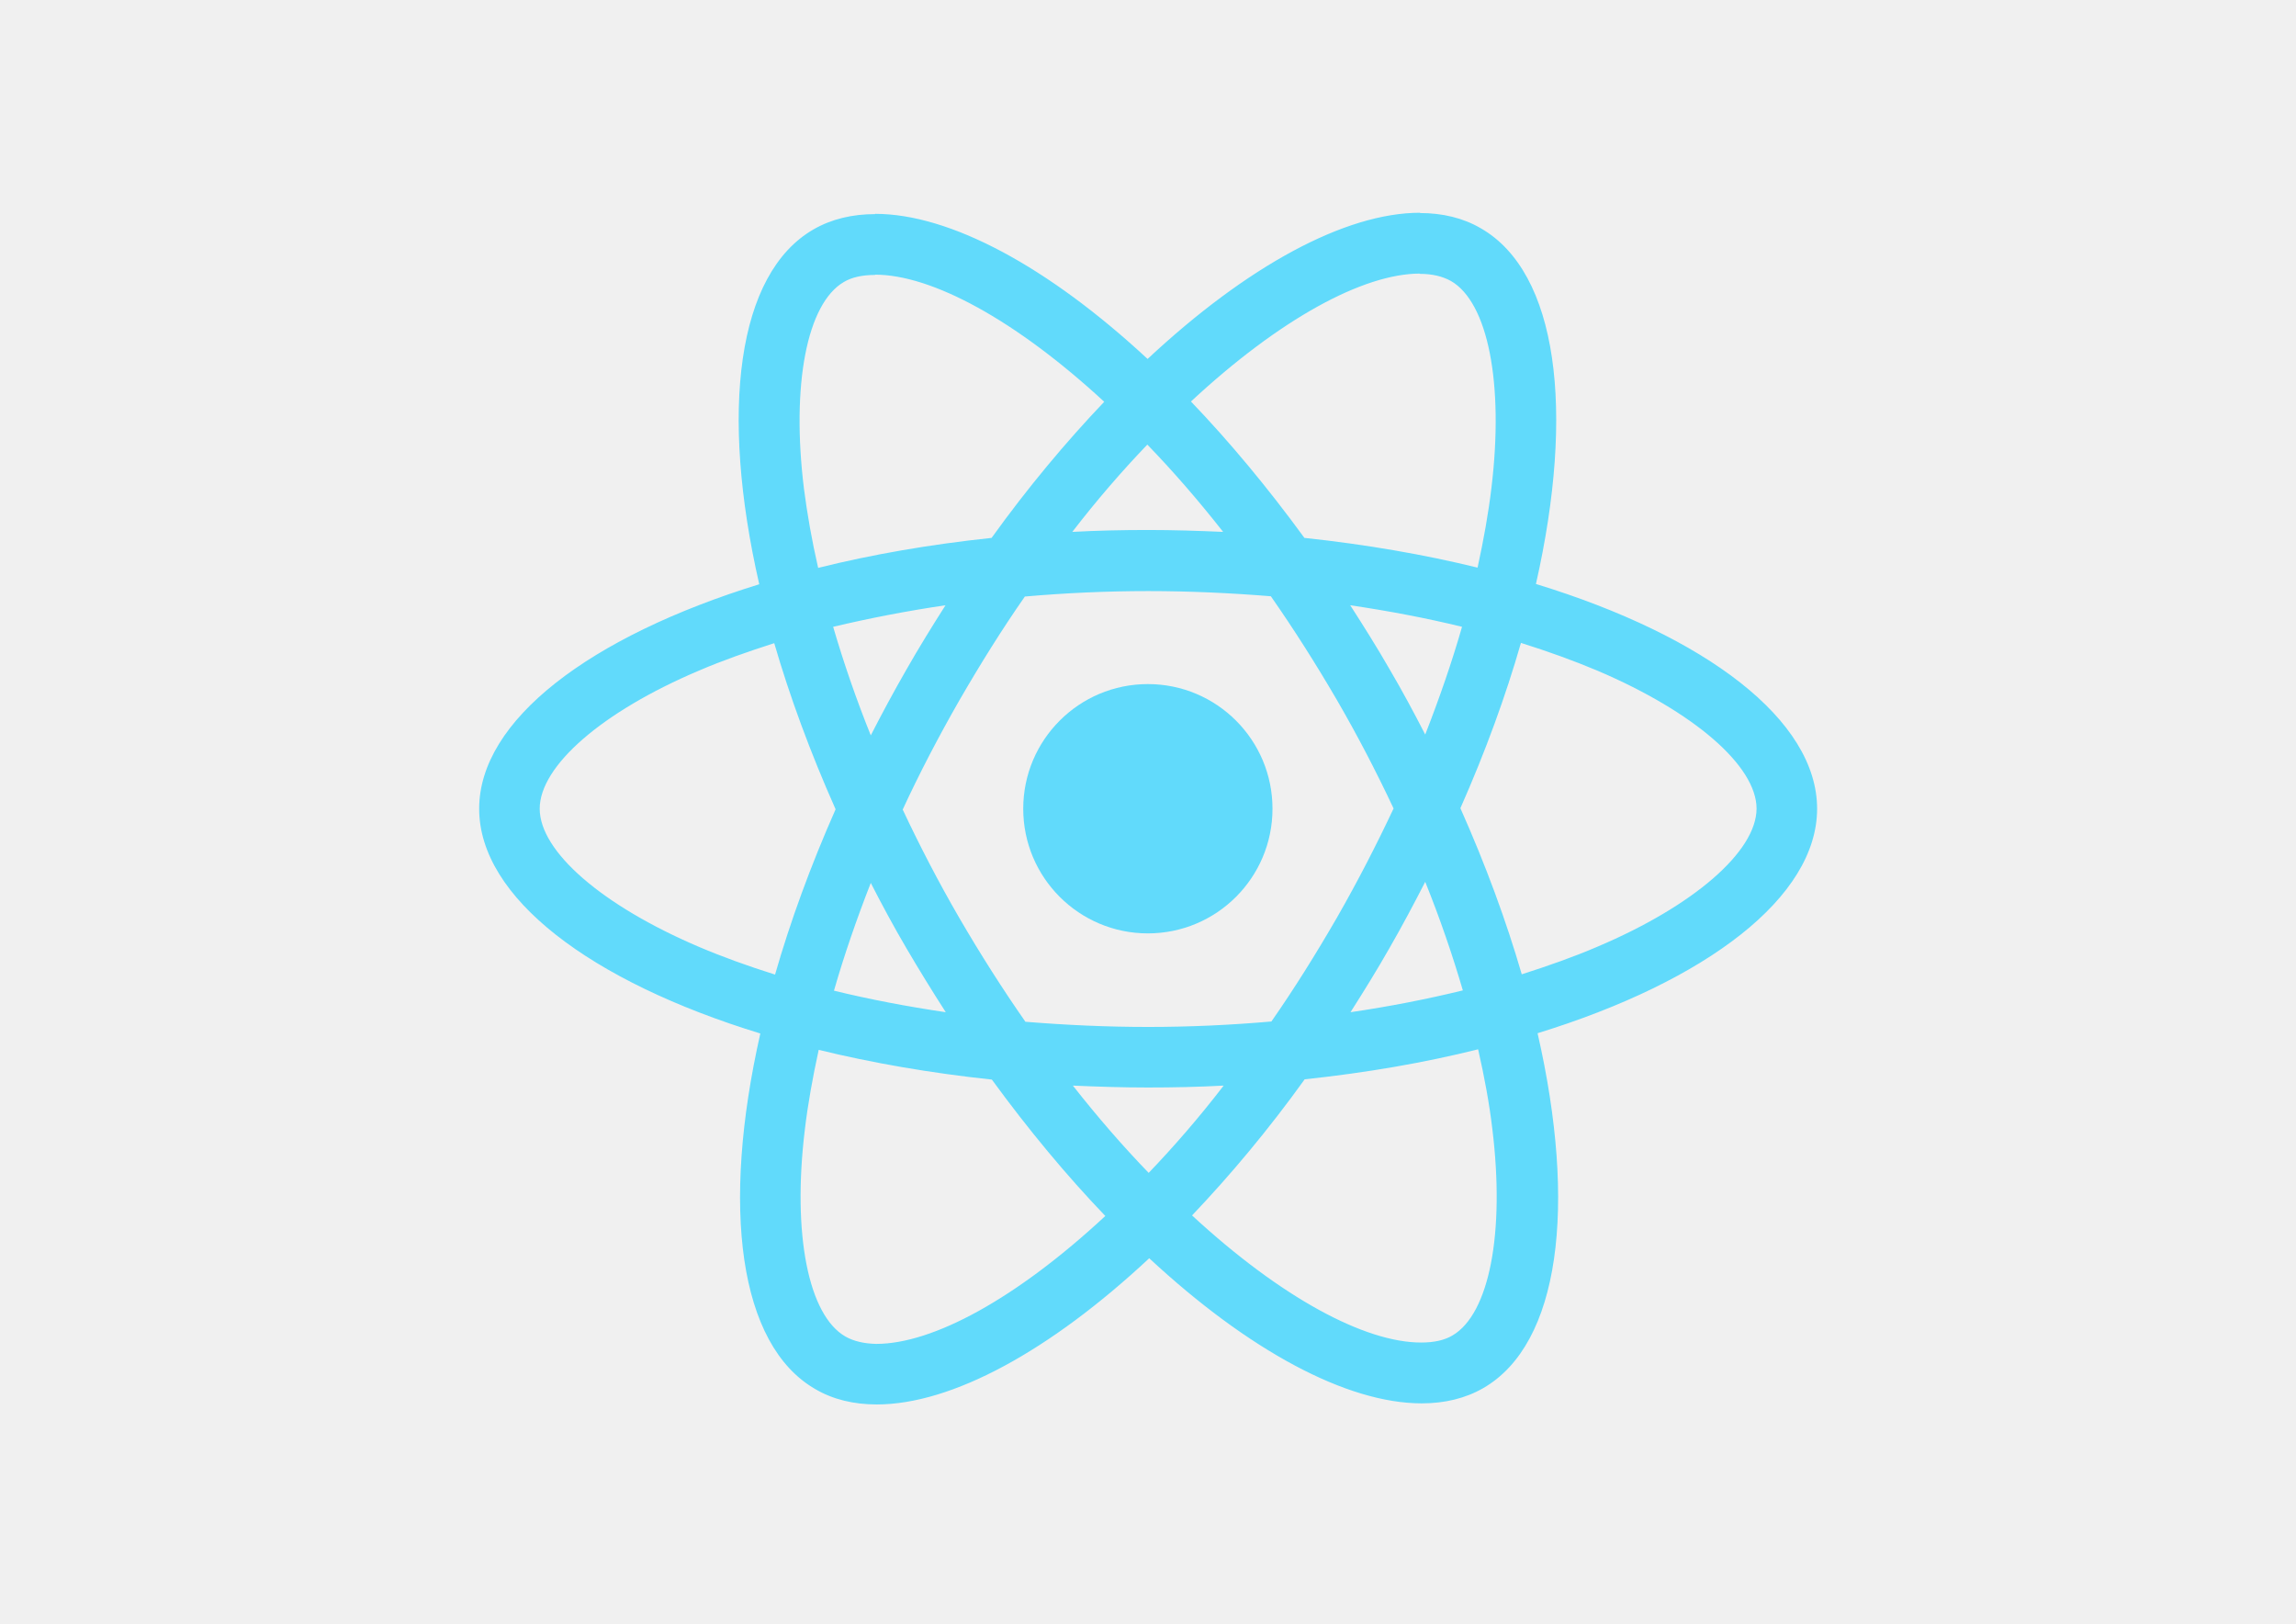
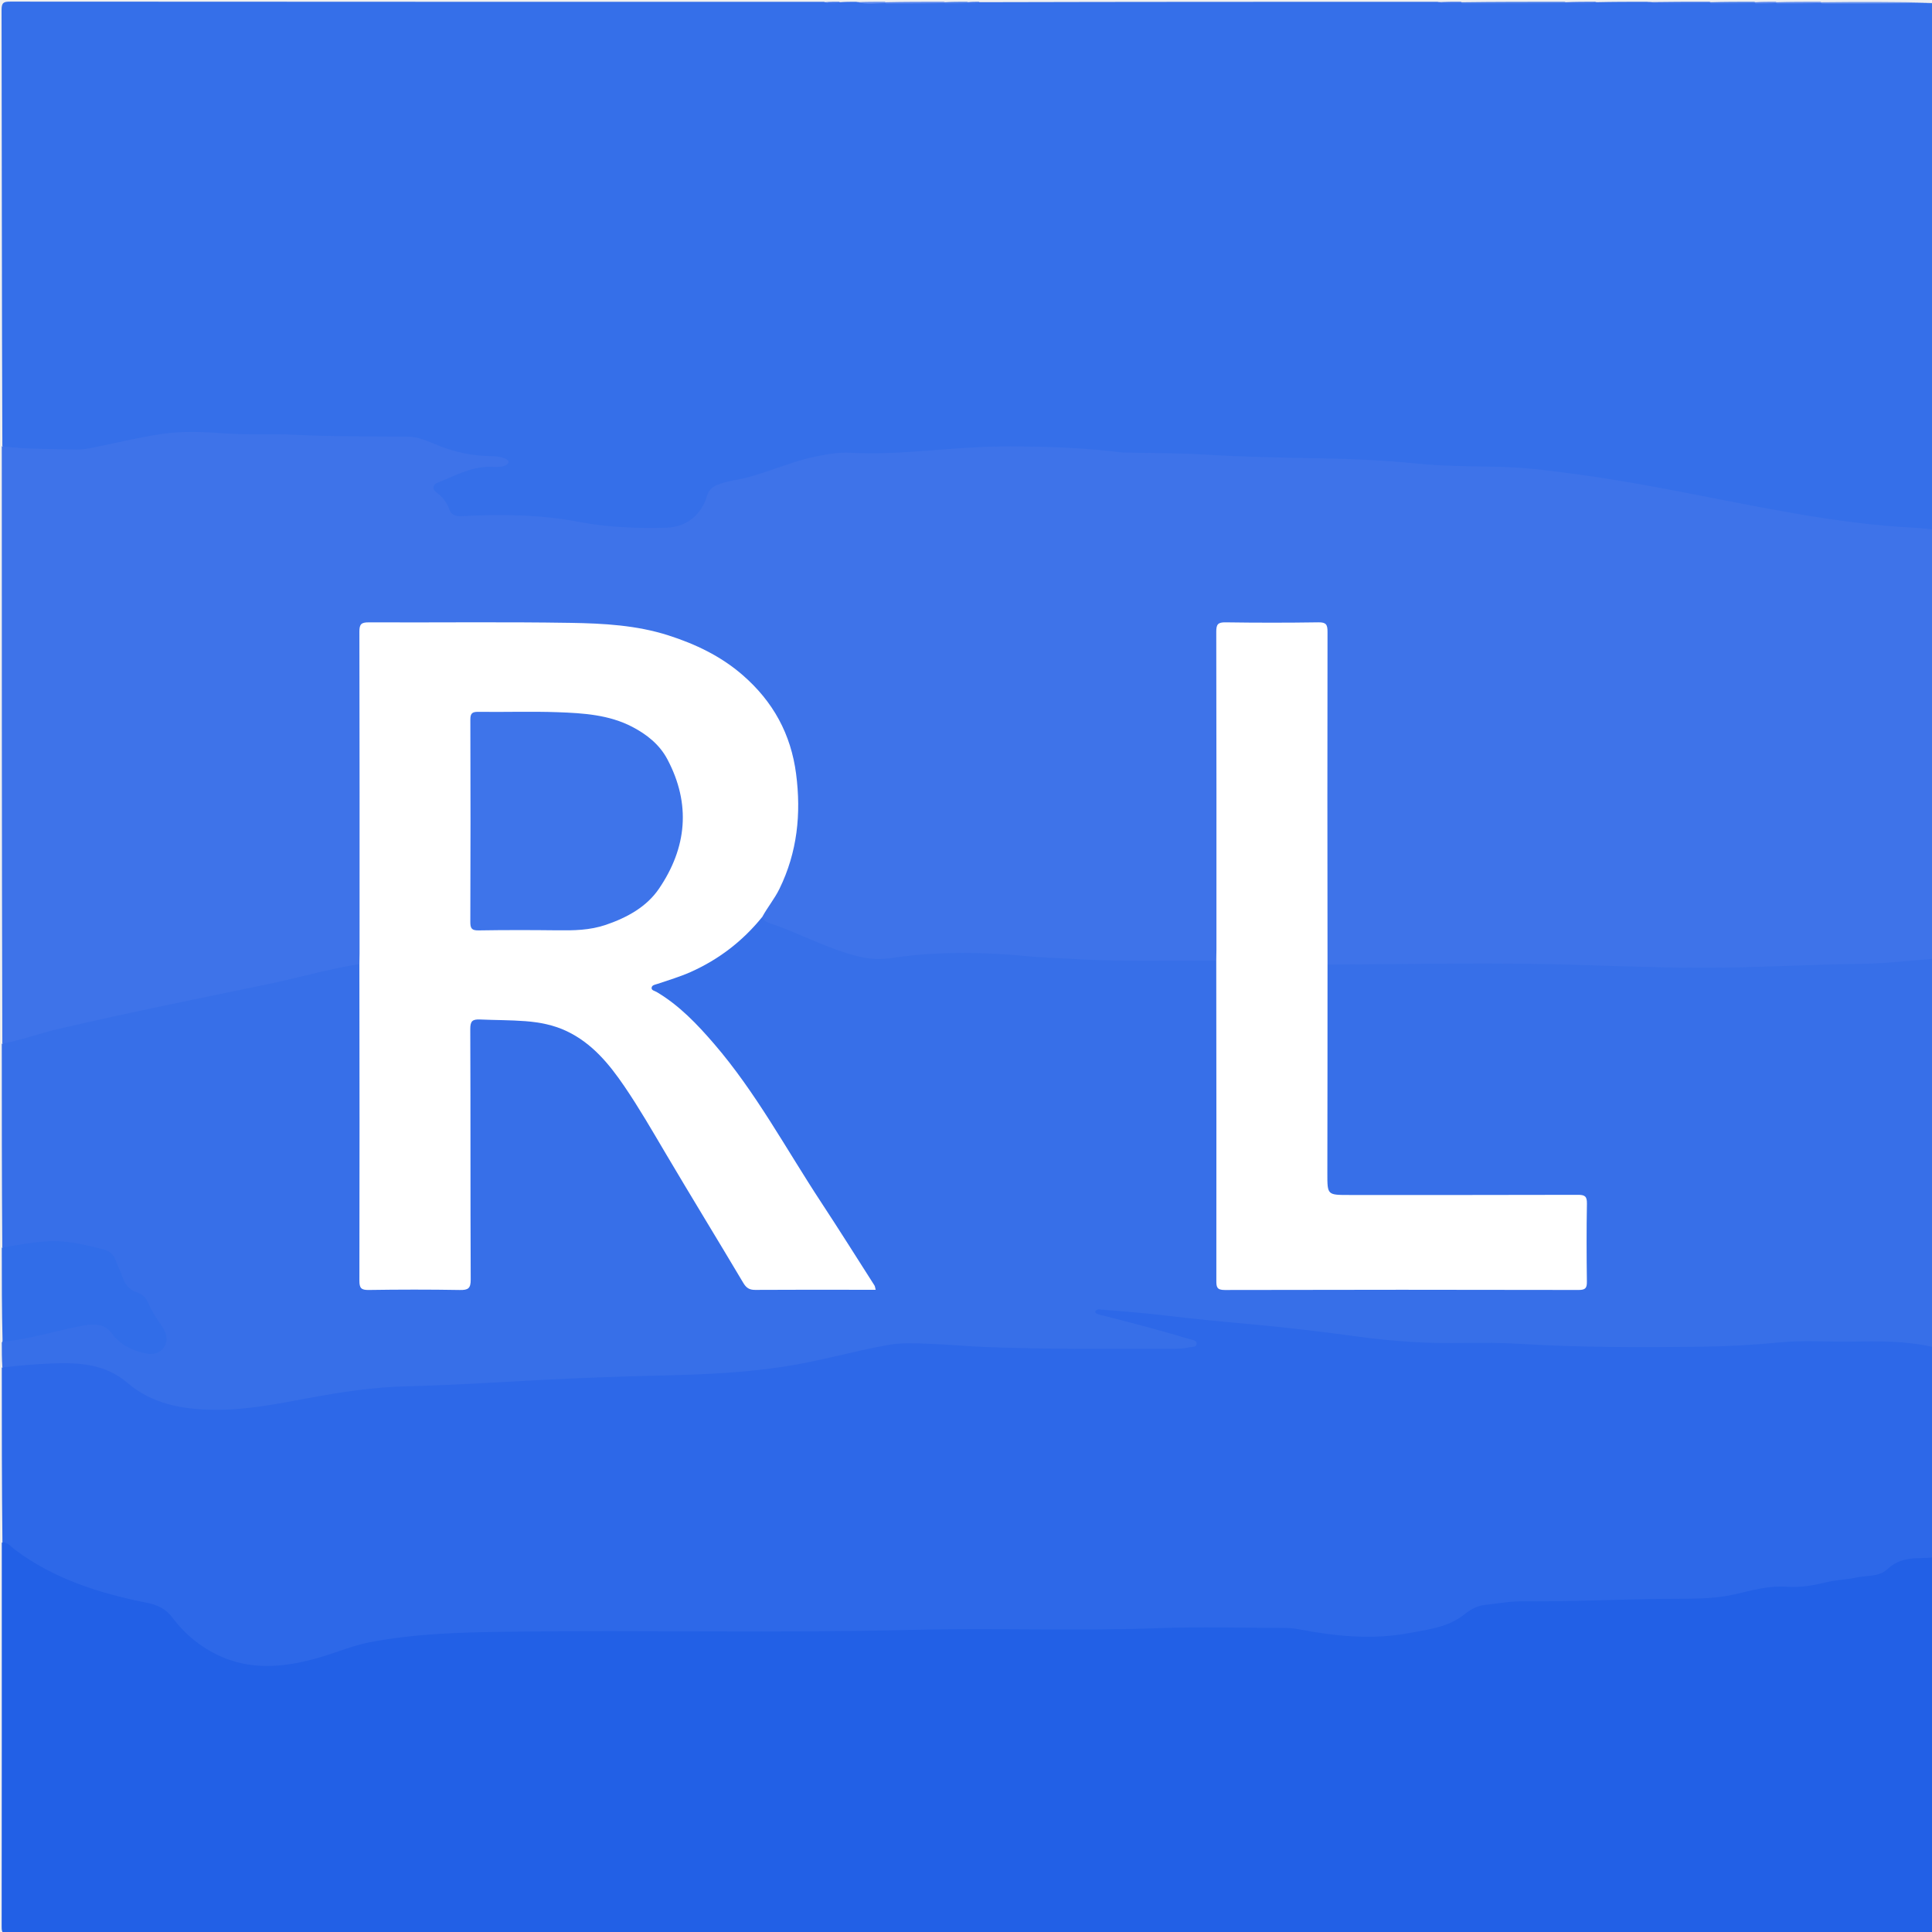
- <svg xmlns="http://www.w3.org/2000/svg" viewBox="0 0 841.9 595.3">
-   <g fill="#61DAFB">
-     <path d="M666.3 296.5c0-32.5-40.7-63.3-103.1-82.4 14.4-63.6 8-114.2-20.2-130.4-6.5-3.8-14.1-5.6-22.4-5.6v22.3c4.6 0 8.3.9 11.4 2.6 13.6 7.8 19.5 37.5 14.9 75.7-1.1 9.4-2.9 19.3-5.1 29.4-19.6-4.8-41-8.5-63.5-10.9-13.5-18.5-27.5-35.3-41.6-50 32.6-30.3 63.2-46.9 84-46.9V78c-27.5 0-63.5 19.6-99.9 53.6-36.4-33.8-72.4-53.2-99.9-53.2v22.3c20.7 0 51.4 16.5 84 46.6-14 14.7-28 31.4-41.3 49.9-22.6 2.4-44 6.1-63.6 11-2.3-10-4-19.7-5.2-29-4.7-38.2 1.1-67.9 14.6-75.8 3-1.8 6.9-2.6 11.5-2.6V78.5c-8.4 0-16 1.8-22.6 5.6-28.1 16.2-34.4 66.7-19.9 130.1-62.2 19.2-102.7 49.9-102.7 82.3 0 32.5 40.7 63.3 103.1 82.4-14.4 63.6-8 114.2 20.2 130.4 6.5 3.8 14.1 5.6 22.5 5.6 27.5 0 63.5-19.6 99.9-53.6 36.4 33.8 72.4 53.2 99.9 53.2 8.4 0 16-1.8 22.6-5.6 28.1-16.2 34.4-66.7 19.9-130.1 62-19.1 102.5-49.9 102.5-82.3zm-130.2-66.7c-3.7 12.9-8.3 26.2-13.5 39.5-4.1-8-8.4-16-13.1-24-4.6-8-9.5-15.8-14.4-23.4 14.2 2.1 27.9 4.7 41 7.9zm-45.8 106.5c-7.8 13.5-15.8 26.3-24.1 38.2-14.9 1.3-30 2-45.2 2-15.1 0-30.2-.7-45-1.9-8.3-11.9-16.4-24.6-24.2-38-7.6-13.1-14.5-26.4-20.8-39.8 6.2-13.4 13.2-26.8 20.7-39.9 7.8-13.5 15.8-26.3 24.1-38.2 14.9-1.3 30-2 45.2-2 15.1 0 30.2.7 45 1.9 8.3 11.9 16.4 24.6 24.2 38 7.6 13.1 14.5 26.4 20.8 39.8-6.3 13.4-13.2 26.8-20.7 39.9zm32.3-13c5.4 13.4 10 26.8 13.8 39.8-13.1 3.2-26.9 5.9-41.2 8 4.9-7.7 9.8-15.6 14.4-23.7 4.6-8 8.9-16.1 13-24.1zM421.2 430c-9.3-9.6-18.6-20.3-27.8-32 9 .4 18.2.7 27.5.7 9.4 0 18.7-.2 27.8-.7-9 11.7-18.3 22.4-27.5 32zm-74.4-58.9c-14.2-2.1-27.9-4.7-41-7.9 3.7-12.9 8.3-26.2 13.5-39.5 4.1 8 8.4 16 13.1 24 4.7 8 9.5 15.8 14.4 23.4zM420.7 163c9.3 9.6 18.6 20.3 27.8 32-9-.4-18.2-.7-27.5-.7-9.4 0-18.7.2-27.8.7 9-11.7 18.3-22.4 27.5-32zm-74 58.9c-4.9 7.7-9.8 15.6-14.4 23.7-4.6 8-8.9 16-13 24-5.4-13.4-10-26.8-13.8-39.8 13.1-3.1 26.9-5.8 41.2-7.9zm-90.5 125.2c-35.4-15.1-58.3-34.9-58.3-50.6 0-15.7 22.9-35.6 58.3-50.6 8.6-3.7 18-7 27.7-10.1 5.7 19.6 13.2 40 22.5 60.9-9.2 20.8-16.6 41.1-22.2 60.6-9.9-3.1-19.3-6.5-28-10.2zM310 490c-13.6-7.8-19.5-37.5-14.9-75.7 1.1-9.4 2.9-19.3 5.1-29.4 19.6 4.8 41 8.5 63.5 10.9 13.5 18.5 27.5 35.3 41.6 50-32.6 30.3-63.2 46.9-84 46.9-4.5-.1-8.3-1-11.3-2.7zm237.2-76.2c4.7 38.2-1.1 67.9-14.6 75.8-3 1.8-6.9 2.6-11.5 2.6-20.7 0-51.4-16.5-84-46.6 14-14.7 28-31.4 41.3-49.9 22.6-2.4 44-6.1 63.6-11 2.3 10.1 4.1 19.8 5.2 29.1zm38.5-66.7c-8.6 3.7-18 7-27.7 10.1-5.7-19.6-13.2-40-22.5-60.9 9.2-20.8 16.6-41.1 22.2-60.6 9.9 3.1 19.3 6.5 28.1 10.2 35.4 15.1 58.3 34.9 58.3 50.6-.1 15.7-23 35.6-58.4 50.6zM320.8 78.4z" />
-     <circle cx="420.9" cy="296.5" r="45.7" />
-     <path d="M520.5 78.1z" />
-   </g>
+ <svg xmlns="http://www.w3.org/2000/svg" version="1.1" id="Layer_1" x="0px" y="0px" width="100%" viewBox="0 0 1080 1080" enable-background="new 0 0 1080 1080" xml:space="preserve">
+   <path fill="#356FE9" opacity="1" stroke="none" d=" M892.59,1.219   C902.021,1 911.042,1 920.531,1   C930.187,2.153 939.413,1.196 948.616,1.49   C950.759,1.558 952.906,1.5 955.527,1.5   C963.947,1.5 971.891,1.5 980.311,1.5   C984.585,1.5 988.383,1.5 992.659,1.5   C1001.15,1.5 1009.163,1.5 1017.663,1.5   C1038.806,1.541 1059.462,1.418 1080.559,1.781   C1081,99.688 1081,197.375 1081,295.531   C1079.624,297.722 1077.817,298.179 1075.672,298.07   C1061.531,297.353 1047.494,295.584 1033.439,293.976   C997.632,289.878 962.629,281.307 927.224,274.973   C904.942,270.986 882.602,267.203 860.096,264.814   C847.712,263.5 835.185,263.395 822.68,263.351   C803.87,263.286 785.135,261.406 766.399,259.81   C765.238,259.712 764.081,259.499 762.915,259.518   C745.756,259.799 728.637,258.484 711.482,258.277   C690.199,258.02 668.921,255.873 647.652,255.863   C627.601,255.853 607.825,252.958 587.868,252.078   C570.165,251.298 552.429,251.479 535.013,252.974   C511.577,254.987 488.104,254.509 464.723,256.438   C456.697,257.1 448.81,258.893 441.434,261.885   C430.855,266.174 419.864,268.781 408.847,271.332   C402.406,272.823 398.256,275.796 396.401,282.556   C394.286,290.265 382.825,297.106 372.833,297.383   C356.003,297.849 339.305,297.284 322.624,294.125   C301.448,290.116 279.936,289.751 258.435,290.981   C254.038,291.233 250.943,289.582 248.956,285.913   C247.195,282.66 245.118,279.761 242.51,277.105   C238.713,273.239 239.458,269.838 244.377,267.174   C249.088,264.623 254.329,263.377 259.217,261.247   C264.163,259.091 269.458,258.502 274.833,258.079   C267.457,257.042 260.114,256.091 252.942,254.131   C248.281,252.858 243.69,251.622 239.377,249.232   C235.089,246.855 230.122,246.424 225.278,246.515   C195.788,247.066 166.334,244.808 136.848,245.483   C131.487,245.605 126.226,244.697 120.909,244.388   C101.075,243.238 81.635,245.751 62.517,250.652   C44.38,255.301 26.184,253.646 7.941,252.267   C5.602,252.09 3.332,251.474 1.318,249.314   C1,167.884 1.045,86.767 0.874,5.651   C0.865,1.391 1.993,0.899 5.844,0.902   C157.25,1.017 308.656,1 460.531,1   C463.743,2.013 466.577,1.316 469.684,1.223   C472.7,1 475.4,1 478.55,1   C484.121,2.083 489.306,1.221 494.919,1.5   C505.807,1.5 516.228,1.5 527.115,1.5   C531.525,1.5 535.47,1.5 539.859,1.5   C542.621,1.473 544.94,1.561 547.629,1.221   C633.021,1 718.042,1 803.531,1   C808.186,2.083 812.449,1.228 817.136,1.5   C836.255,1.5 854.905,1.5 874.029,1.5   C880.395,1.461 886.288,1.58 892.59,1.219  z" />
+   <path fill="#3E73E9" opacity="1" stroke="none" d=" M1,249.469   C14.859,251.198 28.86,250.928 42.818,251.303   C45.772,251.382 48.785,250.851 51.706,250.274   C64.614,247.723 77.418,244.508 90.416,242.587   C101.945,240.882 113.76,241.389 125.335,242.248   C138.67,243.238 151.974,242.377 165.264,243.05   C186.061,244.104 206.867,243.916 227.674,244.059   C234.082,244.103 239.678,246.898 245.589,249.253   C254.639,252.859 264.41,254.866 274.348,254.981   C277.214,255.014 280.01,255.248 282.629,256.494   C283.536,256.926 284.573,257.532 284.176,258.69   C283.953,259.34 283.115,259.947 282.415,260.233   C279.713,261.338 276.831,261.034 274.015,260.979   C263.262,260.771 254.174,266.106 244.622,269.822   C241.694,270.961 241.591,273.53 244.005,275.291   C247.507,277.845 249.815,280.931 251.275,285.041   C252.212,287.68 254.759,288.709 257.82,288.546   C279.798,287.375 301.778,287.55 323.443,291.714   C339.764,294.851 356.135,295.388 372.623,294.973   C383.5,294.698 392.172,287.857 395.235,277.159   C396.216,273.735 398.59,271.844 401.699,270.774   C404.369,269.855 407.114,269.029 409.892,268.569   C425.752,265.943 440.177,258.412 455.877,255.236   C462.259,253.946 468.715,252.73 475.168,253.093   C503.2,254.673 530.936,249.848 558.92,249.591   C580.931,249.388 602.749,250.061 624.56,252.612   C625.716,252.748 626.874,252.939 628.034,252.966   C643.171,253.326 658.338,253.186 673.44,254.114   C694.878,255.432 716.316,255.812 737.779,256.19   C756.212,256.515 774.69,257.373 793.026,259.218   C809.654,260.891 826.264,260.505 842.879,261.143   C856.317,261.66 869.664,263.55 883.025,265.352   C923.15,270.763 962.567,279.954 1002.401,286.865   C1025.158,290.812 1048.067,293.999 1071.202,295.051   C1074.185,295.186 1077.151,295.673 1080.563,295.998   C1081,375.688 1081,455.375 1081,535.531   C1077.262,539.768 1072.212,538.774 1067.766,539.202   C1050.193,540.895 1032.535,541.04 1014.896,541.669   C980.598,542.894 946.249,545.039 912.011,543.185   C857.867,540.252 803.735,542.331 749.609,541.436   C747.102,541.394 744.605,541.317 741.817,540.072   C738.693,536.694 739.599,532.858 739.592,529.304   C739.502,479.992 739.541,430.68 739.535,381.367   C739.535,374.704 739.562,368.04 739.526,361.376   C739.476,352.023 738.019,350.511 728.885,350.478   C716.891,350.435 704.895,350.43 692.901,350.48   C684.054,350.518 682.488,352.083 682.482,361.082   C682.443,415.892 682.479,470.702 682.447,525.512   C682.445,529.164 682.742,532.851 681.489,536.854   C678.94,539.318 676.073,539.391 673.247,539.404   C653.916,539.494 634.556,540.119 615.263,539.225   C598.33,538.439 581.383,537.115 564.46,536.018   C544.578,534.728 524.424,533.677 504.636,537.319   C489.141,540.171 474.889,536.864 460.811,531.12   C451.405,527.282 442.138,523.105 432.582,519.628   C429.638,518.556 426.488,517.644 424.846,513.959   C423.791,510.734 425.596,508.743 426.921,506.708   C445.019,478.918 448.041,448.895 439.077,417.616   C433.722,398.929 422.099,384.214 405.952,373.291   C386.851,360.37 365.531,354.184 342.684,352.318   C298.931,348.743 255.111,351.169 211.327,350.521   C204.965,350.426 203.493,352.242 203.48,359.268   C203.423,391.425 203.461,423.583 203.456,455.74   C203.452,480.233 203.472,504.727 203.437,529.219   C203.433,532.373 203.685,535.561 202.491,539.02   C196.513,543.249 189.652,543.409 183.243,544.961   C141.795,555.003 99.827,562.651 58.221,571.972   C42.784,575.431 27.333,578.795 12.122,583.198   C8.774,584.167 5.197,585.994 1.306,583.292   C1,471.979 1,360.958 1,249.469  z" />
+   <path fill="#2260E6" opacity="1" stroke="none" d=" M1080.675,870.682   C1081,939.647 1080.972,1008.294 1081.087,1076.94   C1081.093,1080.232 1080.609,1081.102 1077.062,1081.101   C719.666,1080.993 362.269,1080.992 4.873,1081.108   C1.193,1081.109 0.919,1080.029 0.923,1076.875   C1.023,1005.563 1,934.25 1,862.469   C3.456,859.647 5.475,861.152 7.629,862.627   C19.467,870.732 31.399,878.782 45.113,883.389   C57.267,887.472 69.615,891.032 82.233,893.43   C89.05,894.726 94.242,897.715 98.912,903.22   C110.147,916.463 123.736,926.701 141.823,928.065   C154.479,929.019 167.446,928.334 179.262,923.69   C198.166,916.261 217.746,913.115 237.722,911.626   C259.639,909.993 281.608,909.527 303.587,909.535   C365.57,909.557 427.566,910.308 489.532,909.297   C537.675,908.511 585.823,909.592 633.935,908.292   C660.591,907.572 687.23,908.157 713.863,907.461   C722.836,907.227 731.35,909.59 740.083,910.702   C762.794,913.594 785.253,912.894 807.244,905.744   C812.737,903.958 816.963,899.997 822.048,897.505   C824.931,896.092 827.774,894.907 830.975,894.532   C840.734,893.388 850.496,892.413 860.346,892.531   C885.662,892.835 910.946,891.257 936.271,891.362   C953.083,891.432 969.819,889.465 986.202,885.288   C987.814,884.877 989.481,884.554 991.148,884.64   C1009.85,885.6 1027.743,880.166 1046.02,877.766   C1049.982,877.246 1053.028,875.195 1056.29,873.066   C1063.727,868.213 1071.83,866.796 1080.675,870.682  z" />
+   <path fill="#376FE8" opacity="1" stroke="none" d=" M1,583.469   C11.763,581.495 21.965,577.698 32.502,575.233   C71.602,566.087 110.959,558.18 150.27,550.044   C166.907,546.601 183.229,541.736 200.432,539.022   C203.121,539.662 203.131,541.627 203.297,543.433   C203.54,546.09 203.444,548.762 203.445,551.428   C203.45,602.926 203.447,654.423 203.449,705.921   C203.449,707.921 203.385,709.923 203.491,711.92   C203.757,716.948 205.135,718.429 210.26,718.495   C222.425,718.651 234.592,718.538 246.758,718.55   C249.257,718.553 251.757,718.539 254.257,718.521   C258.329,718.491 260.432,716.517 260.507,712.409   C260.544,710.409 260.551,708.41 260.551,706.41   C260.556,664.079 260.534,621.747 260.564,579.416   C260.572,567.808 260.799,567.632 272.225,567.554   C283.391,567.477 294.534,567.73 305.519,570.018   C319.667,572.964 330.726,580.921 340.058,591.578   C354.213,607.744 364.246,626.632 375.183,644.921   C388.438,667.087 401.841,689.164 414.966,711.406   C417.893,716.367 421.496,718.744 427.448,718.647   C444.276,718.372 461.112,718.573 477.944,718.52   C479.842,718.514 482.324,719.298 483.34,717.047   C484.16,715.231 482.578,713.562 481.6,712.064   C457.455,675.103 435.19,636.92 409.764,600.8   C397.723,583.694 383.895,568.147 366.027,556.724   C364.27,555.601 362.749,554.363 362.918,552.012   C363.103,549.418 364.991,548.399 367.089,547.587   C369.266,546.744 371.47,545.974 373.7,545.293   C392.006,539.706 407.333,529.445 420.411,515.628   C421.743,514.221 422.744,512.234 425.582,512.715   C426.977,514.535 428.57,515.508 430.306,516.087   C447.332,521.767 463.11,530.759 480.752,534.857   C486.736,536.247 492.653,536.418 498.572,535.532   C524.412,531.66 550.265,532.121 576.171,534.685   C583.109,535.372 590.102,535.445 597.068,535.894   C624.323,537.651 651.629,536.897 679.375,537.005   C681.956,537.81 682.086,539.704 682.265,541.535   C682.539,544.359 682.459,547.195 682.46,550.026   C682.468,601.503 682.463,652.98 682.466,704.457   C682.466,706.456 682.41,708.457 682.519,710.453   C682.84,716.295 684.683,718.159 690.451,718.484   C692.115,718.578 693.783,718.534 695.448,718.534   C754.089,718.536 812.73,718.536 871.37,718.534   C872.869,718.534 874.37,718.561 875.868,718.505   C882.485,718.258 884.392,716.407 884.488,709.641   C884.628,699.814 884.593,689.983 884.505,680.155   C884.436,672.31 882.629,670.505 874.638,670.492   C834.489,670.428 794.34,670.477 754.192,670.458   C751.194,670.457 748.198,670.448 745.201,670.241   C741.836,670.009 740.036,668.339 739.778,664.944   C739.614,662.781 739.55,660.619 739.549,658.454   C739.527,621.97 739.504,585.486 739.59,549.003   C739.598,545.769 738.816,542.278 741.729,539.22   C789.323,539.004 836.516,537.875 883.622,539.412   C913.082,540.373 942.535,541.427 971.964,540.757   C994.907,540.234 1017.838,539.057 1040.806,538.796   C1053.907,538.647 1066.99,536.982 1080.54,536   C1081,608.021 1081,680.042 1081,752.531   C1079.192,755.33 1076.745,755.231 1074.181,754.853   C1044.177,750.434 1014.137,752.035 984.071,754.139   C974.45,754.812 964.777,755.168 955.141,755.328   C931.985,755.714 908.79,756.182 885.663,755.264   C857.036,754.129 828.413,753.787 799.781,753.243   C776.304,752.797 753.087,748.736 729.767,746.137   C712.243,744.184 694.761,741.727 677.07,741.3   C668.436,741.092 660.022,738.323 651.338,737.962   C641.608,737.557 632.041,735.553 623.621,734.957   C627.264,735.173 631.982,736.534 636.679,737.859   C645.818,740.438 654.919,743.152 664.075,745.672   C665.524,746.071 666.959,746.539 668.296,747.213   C669.87,748.006 670.974,749.245 670.872,751.144   C670.76,753.229 669.565,754.558 667.585,755.026   C664.995,755.637 662.407,756.359 659.717,756.372   C632.723,756.505 605.708,757.114 578.74,756.175   C557.798,755.445 536.799,755.664 515.902,753.529   C504.109,752.324 492.572,754.599 481.379,757.877   C459.036,764.419 435.996,767.075 413.082,769.884   C398.142,771.715 382.855,771.461 367.705,771.457   C345.397,771.452 323.094,771.52 300.899,774.285   C297.431,774.718 293.906,774.485 290.408,774.449   C271.739,774.256 253.201,777.005 234.574,777.138   C216.485,777.268 198.764,780.266 180.93,782.469   C169.513,783.879 158.476,787.304 147.078,788.945   C131.277,791.22 115.499,790.659 99.746,789.082   C88.218,787.928 78.617,781.737 69.82,774.914   C57.089,765.037 42.761,763.675 27.684,765.022   C20.205,765.691 12.688,765.016 5.236,766.039   C3.867,766.227 2.609,765.707 1.325,764.317   C1,759.643 1,755.286 1,750.465   C2.796,747.7 5.466,747.148 8.074,746.737   C20.41,744.796 32.383,741.217 44.603,738.765   C52.901,737.1 60.221,737.979 65.956,745.478   C69.791,750.492 75.597,753.005 81.913,753.892   C84.673,754.279 87.329,753.819 89.067,751.385   C90.834,748.911 90.351,746.191 88.881,743.849   C85.7,738.78 82.662,733.636 79.748,728.409   C78.404,725.996 75.995,724.642 73.482,723.684   C70.289,722.466 68.366,720.228 67.161,717.086   C65.973,713.985 64.45,710.995 63.319,707.887   C61.656,703.32 58.414,701.132 53.943,699.866   C39.761,695.848 25.5,695.328 11.01,697.959   C7.97,698.511 4.567,700.481 1.28,697.271   C1,659.312 1,621.625 1,583.469  z" />
+   <path fill="#2D68E8" opacity="1" stroke="none" d=" M1,764.469   C10.45,763.372 19.892,762.519 29.352,762.168   C44.336,761.612 58.88,762.471 71.219,773.018   C84.955,784.759 101.601,787.837 119.204,788.09   C137.355,788.351 154.893,784.799 172.591,781.512   C190.715,778.147 208.977,775.368 227.52,774.941   C251.791,774.381 276.041,772.795 300.266,771.512   C324.029,770.254 347.761,769.43 371.54,768.875   C393.915,768.353 416.195,767.337 438.514,763.914   C458.189,760.897 477.147,755.26 496.631,751.815   C504.433,750.436 512.247,750.935 520.045,751.216   C530.172,751.581 540.276,752.568 550.403,752.967   C585.193,754.336 620.004,753.965 654.809,754.017   C658.321,754.022 661.8,753.892 665.232,753.091   C666.622,752.767 668.763,753.204 668.923,751.334   C669.109,749.159 666.765,749.097 665.287,748.659   C657.622,746.391 649.941,744.168 642.226,742.074   C633.866,739.805 625.457,737.716 617.082,735.503   C615.371,735.051 613.446,734.996 612.117,733.499   C612.967,731.391 614.696,731.991 616.008,732.102   C627.431,733.07 638.878,733.876 650.256,735.244   C666.756,737.229 683.276,738.825 699.829,740.311   C719.847,742.107 739.844,744.55 759.792,747.266   C769.466,748.583 779.255,749.494 789.055,750.16   C809.036,751.517 829.054,749.936 848.972,751.178   C882.58,753.273 916.198,753.222 949.816,752.855   C964.912,752.691 980.02,751.867 995.116,750.395   C1008.159,749.123 1021.419,750.164 1034.579,749.969   C1049.857,749.743 1065.122,749.432 1080.57,752.999   C1081,792.021 1081,831.042 1081,870.531   C1076.347,871.174 1071.688,870.702 1067.036,871.462   C1062.485,872.205 1058.641,873.797 1055.143,877.11   C1050.371,881.628 1043.572,880.572 1037.667,881.856   C1032.005,883.088 1026.121,883.15 1020.438,884.581   C1013.315,886.375 1006.078,887.523 998.679,886.999   C988.513,886.279 978.837,889.17 969.131,891.356   C957.946,893.874 946.546,893.668 935.353,893.724   C907.543,893.862 879.764,895.419 851.948,895.129   C844.512,895.051 837.049,896.366 829.62,897.226   C825.353,897.72 821.613,900.053 818.452,902.561   C809.469,909.69 798.555,910.823 788.055,912.831   C767.333,916.796 746.665,914.719 726.118,910.785   C723.521,910.287 720.836,910.04 718.191,910.033   C694.697,909.977 671.177,909.286 647.716,910.152   C601.747,911.849 555.77,909.951 509.823,911.108   C434.699,912.998 359.571,911.132 284.455,912.13   C258.375,912.476 232.215,913.073 206.45,918.078   C197.759,919.767 189.575,923.164 181.156,925.761   C163.943,931.072 146.024,933.901 128.657,928.004   C115.884,923.668 104.753,915.352 96.463,904.354   C92.687,899.344 88.091,897.149 82.356,896.011   C55.835,890.746 30.387,882.792 8.356,866.291   C6.276,864.733 4.649,862.331 1.358,862.037   C1,829.646 1,797.292 1,764.469  z" />
+   <path fill="#316DE8" opacity="1" stroke="none" d=" M1,697.469   C10.881,695.804 20.613,693.775 30.703,693.823   C40.043,693.867 48.77,696.215 57.642,698.361   C61.391,699.268 63.7,701.466 64.91,705.127   C65.795,707.802 67.256,710.288 68.123,712.968   C69.579,717.463 71.796,720.938 76.684,722.465   C79.573,723.368 81.757,725.629 82.972,728.546   C84.838,733.031 87.46,737.055 90.244,741.009   C92.996,744.916 94.525,749.333 91.403,753.508   C88.625,757.223 84.31,757.317 80.021,756.245   C73.07,754.508 66.959,751.484 62.608,745.483   C58.417,739.7 52.185,739.976 46.312,741.042   C33.394,743.387 20.804,747.345 7.791,749.305   C5.824,749.602 3.838,749.77 1.431,749.999   C1,732.646 1,715.292 1,697.469  z" />
+   <path fill="#6C96EF" opacity="1" stroke="none" d=" M1081,1.5   C1060.321,1.978 1039.642,1.956 1018.497,1.914   C1017.805,1.753 1017.578,1.612 1017.676,1.235   C1039,1 1060,1 1081,1.5  z" />
+   <path fill="#4A7EEA" opacity="1" stroke="none" d=" M875.304,1.737   C855.967,1.966 836.968,1.966 817.503,1.965   C816.811,1.812 816.585,1.659 816.679,1.254   C836.021,1 855.042,1 874.531,1   C875.214,1.169 875.428,1.338 875.304,1.737  z" />
+   <path fill="#3E74EA" opacity="1" stroke="none" d=" M956.346,1.711   C944.602,1.685 933.146,2.719 921.364,1.194   C932.354,1 943.708,1 955.531,1   C956.218,1.153 956.437,1.305 956.346,1.711  z" />
+   <path fill="#5A87EE" opacity="1" stroke="none" d=" M528.302,1.72   C517.285,1.962 506.608,1.98 495.461,1.983   C494.779,1.803 494.566,1.641 494.677,1.239   C505.688,1 516.375,1 527.531,1   C528.214,1.166 528.428,1.332 528.302,1.72  z" />
+   <path fill="#4A7EEA" opacity="1" stroke="none" d=" M956.502,1.968   C956.037,1.964 956.016,1.482 956.008,1.241   C964.021,1 972.042,1 980.531,1   C981.221,1.147 981.442,1.295 981.352,1.69   C973.015,1.95 964.991,1.96 956.502,1.968  z" />
+   <path fill="#608CEF" opacity="1" stroke="none" d=" M1017.531,1   C1018,1 1018.013,1.448 1018.022,1.671   C1010.006,1.907 1001.98,1.92 993.488,1.914   C992.796,1.751 992.572,1.607 992.674,1.232   C1001.021,1 1009.042,1 1017.531,1  z" />
+   <path fill="#3E74EA" opacity="1" stroke="none" d=" M875.437,1.976   C874.965,1.967 874.985,1.483 874.992,1.242   C880.688,1 886.376,1 892.532,1   C887.4,3.015 881.6,1.566 875.437,1.976  z" />
+   <path fill="#608CEF" opacity="1" stroke="none" d=" M494.533,1   C495,1 494.997,1.483 494.995,1.725   C489.893,1.815 484.76,2.663 479.349,1.222   C484.022,1 489.044,1 494.533,1  z" />
+   <path fill="#3E74EA" opacity="1" stroke="none" d=" M816.537,1   C817,1 817.016,1.482 817.026,1.723   C812.932,1.771 808.779,2.585 804.361,1.192   C808.025,1 812.049,1 816.537,1  z" />
+   <path fill="#4A7EEA" opacity="1" stroke="none" d=" M528.429,1.961   C527.963,1.943 527.984,1.472 527.992,1.236   C532.025,1 536.05,1 540.537,1   C541.214,1.169 541.428,1.337 541.306,1.739   C536.945,1.974 532.92,1.976 528.429,1.961  z" />
+   <path fill="#5A87EE" opacity="1" stroke="none" d=" M992.539,1   C993,1 993.009,1.449 993.015,1.672   C989.331,1.917 985.642,1.938 981.496,1.949   C981.04,1.939 981.017,1.47 981.008,1.235   C984.693,1 988.386,1 992.539,1  z" />
+   <path fill="#3E74EA" opacity="1" stroke="none" d=" M469.55,1   C467.286,2.437 464.498,2.261 461.34,1.188   C463.7,1 466.4,1 469.55,1  z" />
+   <path fill="#3E74EA" opacity="1" stroke="none" d=" M541.384,1.98   C540.97,1.972 540.987,1.486 540.994,1.243   C543.042,1 545.083,1 547.562,1   C546.081,2.264 543.911,1.947 541.384,1.98  z" />
+   <path fill="#FFFFFF" opacity="1" stroke="none" d=" M426.102,512.566   C415.075,526.201 401.725,536.372 386.06,543.37   C380.134,546.017 373.838,547.845 367.68,549.957   C366.309,550.427 364.477,550.576 364.258,552.109   C364.039,553.641 365.948,553.867 367.036,554.511   C379.719,562.015 389.7,572.507 399.202,583.537   C422.587,610.681 439.408,642.262 458.961,671.994   C469.094,687.403 478.902,703.026 488.829,718.571   C489.159,719.087 489.182,719.8 489.501,720.996   C485.733,720.996 482.163,720.996 478.593,720.996   C459.766,720.996 440.939,720.931 422.113,721.058   C418.879,721.079 417.161,719.935 415.499,717.139   C400.989,692.733 386.141,668.528 371.699,644.082   C364.388,631.707 357.205,619.274 349.111,607.382   C340.535,594.78 330.992,583.198 316.874,576.464   C309.592,572.991 301.843,571.463 293.719,570.839   C285.271,570.191 276.841,570.277 268.412,569.903   C264.114,569.712 262.866,570.758 262.884,575.293   C263.076,621.943 262.91,668.595 263.128,715.244   C263.151,720.235 261.721,721.192 257.055,721.112   C240.065,720.818 223.066,720.845 206.075,721.102   C201.868,721.165 200.897,719.996 200.906,715.875   C201.034,657.228 200.977,598.581 200.899,539.47   C200.891,537.01 200.998,535.015 200.998,533.019   C201.005,473.04 201.047,413.061 200.901,353.082   C200.89,348.891 201.996,347.884 206.126,347.902   C243.778,348.069 281.439,347.569 319.083,348.184   C337.41,348.484 355.949,349.501 373.594,355.168   C388.7,360.02 402.873,366.699 415.19,377.409   C432.224,392.223 442.135,410.407 445.02,432.572   C447.921,454.862 445.736,476.407 435.69,496.913   C433.008,502.386 429.158,507.001 426.102,512.566  z" />
+   <path fill="#FFFFFF" opacity="1" stroke="none" d=" M742.096,538.542   C742.111,577.991 742.051,616.976 742.001,655.961   C741.985,668.002 741.998,668.002 754.146,668.002   C796.799,668.002 839.453,668.051 882.107,667.918   C885.94,667.906 887.172,668.775 887.1,672.804   C886.841,687.295 886.887,701.795 887.078,716.288   C887.125,719.841 886.451,721.103 882.515,721.095   C816.536,720.959 750.555,720.948 684.576,721.112   C680.156,721.122 679.943,719.334 679.946,715.88   C680.011,656.565 679.977,597.25 679.899,537.47   C679.889,535.011 679.995,533.016 679.995,531.021   C680.002,471.731 680.042,412.44 679.903,353.15   C679.893,349.066 680.807,347.827 685.051,347.89   C702.368,348.147 719.693,348.155 737.01,347.886   C741.349,347.818 742.1,349.218 742.092,353.211   C741.972,414.833 742.018,476.455 742.096,538.542  z" />
+   <path fill="#3E74EA" opacity="1" stroke="none" d=" M338.764,516.962   C329.646,520.078 320.624,520.16 311.525,520.054   C296.865,519.882 282.199,519.861 267.542,520.102   C263.692,520.165 262.901,518.981 262.914,515.341   C263.05,477.687 263.049,440.032 262.929,402.379   C262.918,398.899 263.811,397.876 267.347,397.923   C282.173,398.12 297.018,397.59 311.827,398.126   C326.049,398.64 340.437,399.535 353.407,406.295   C361.476,410.5 368.658,416.128 373.057,424.424   C386.33,449.457 383.966,473.835 368.397,496.75   C361.526,506.863 350.752,512.852 338.764,516.962  z" />
</svg>
